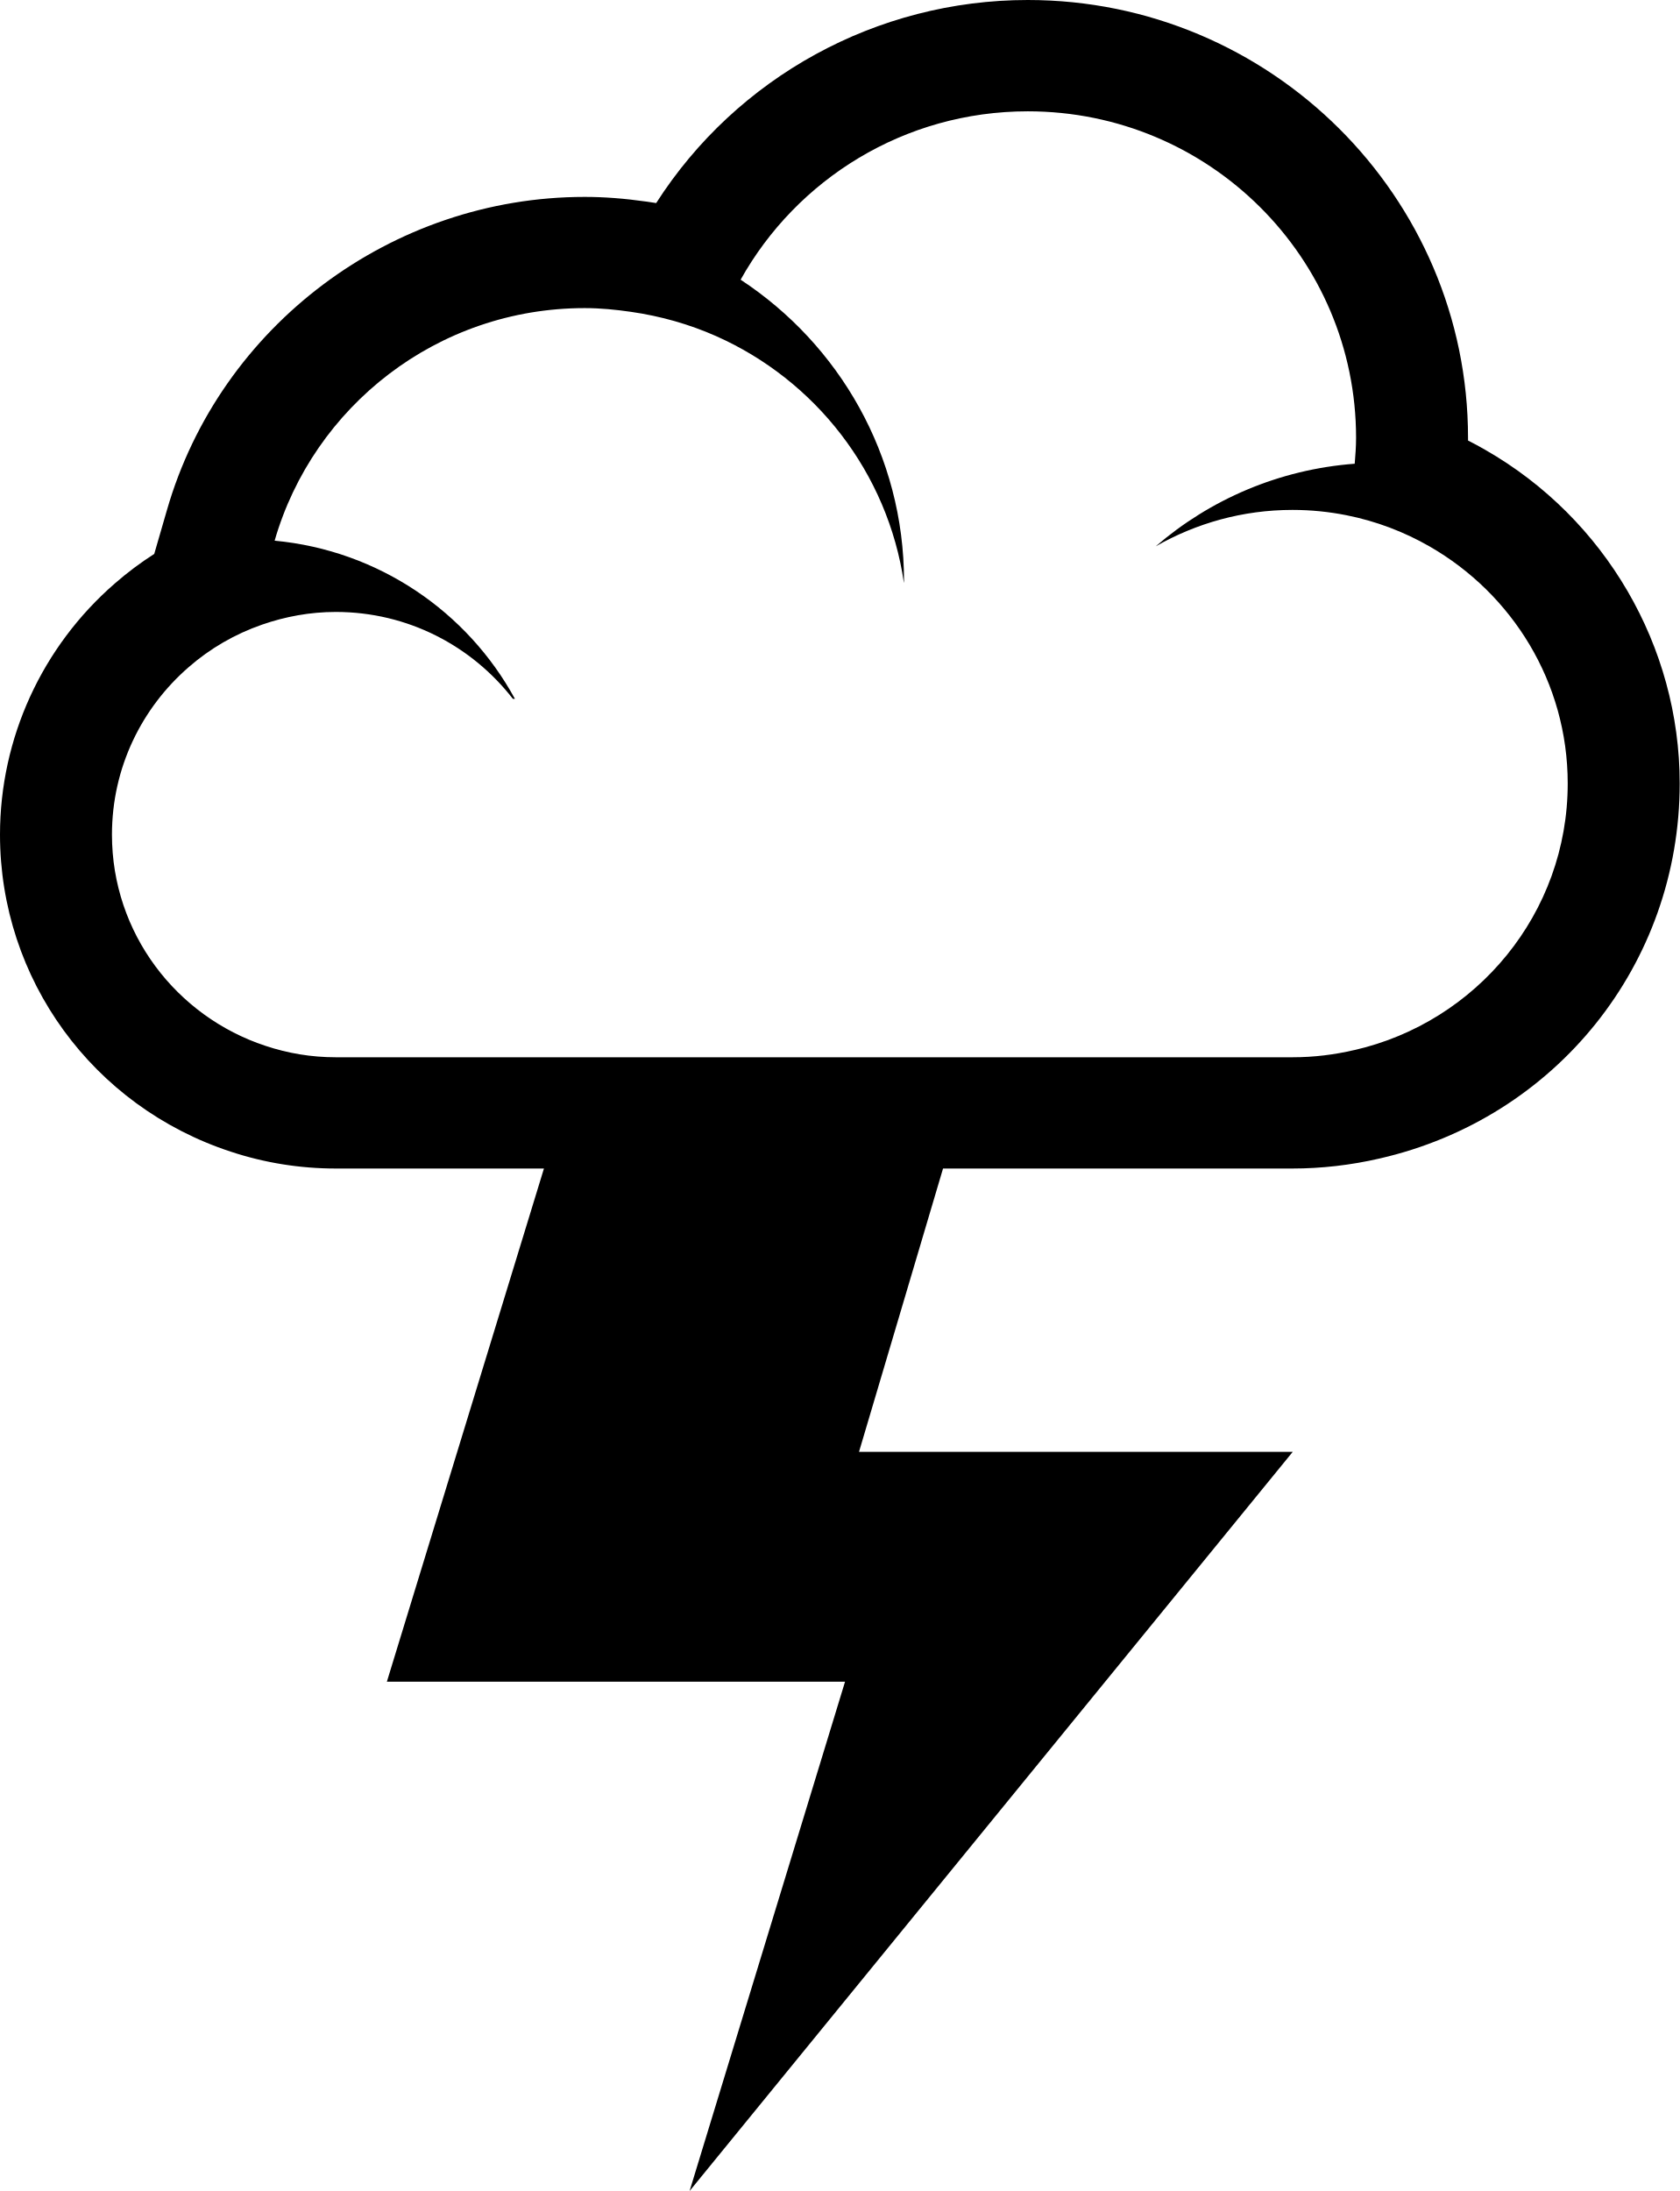
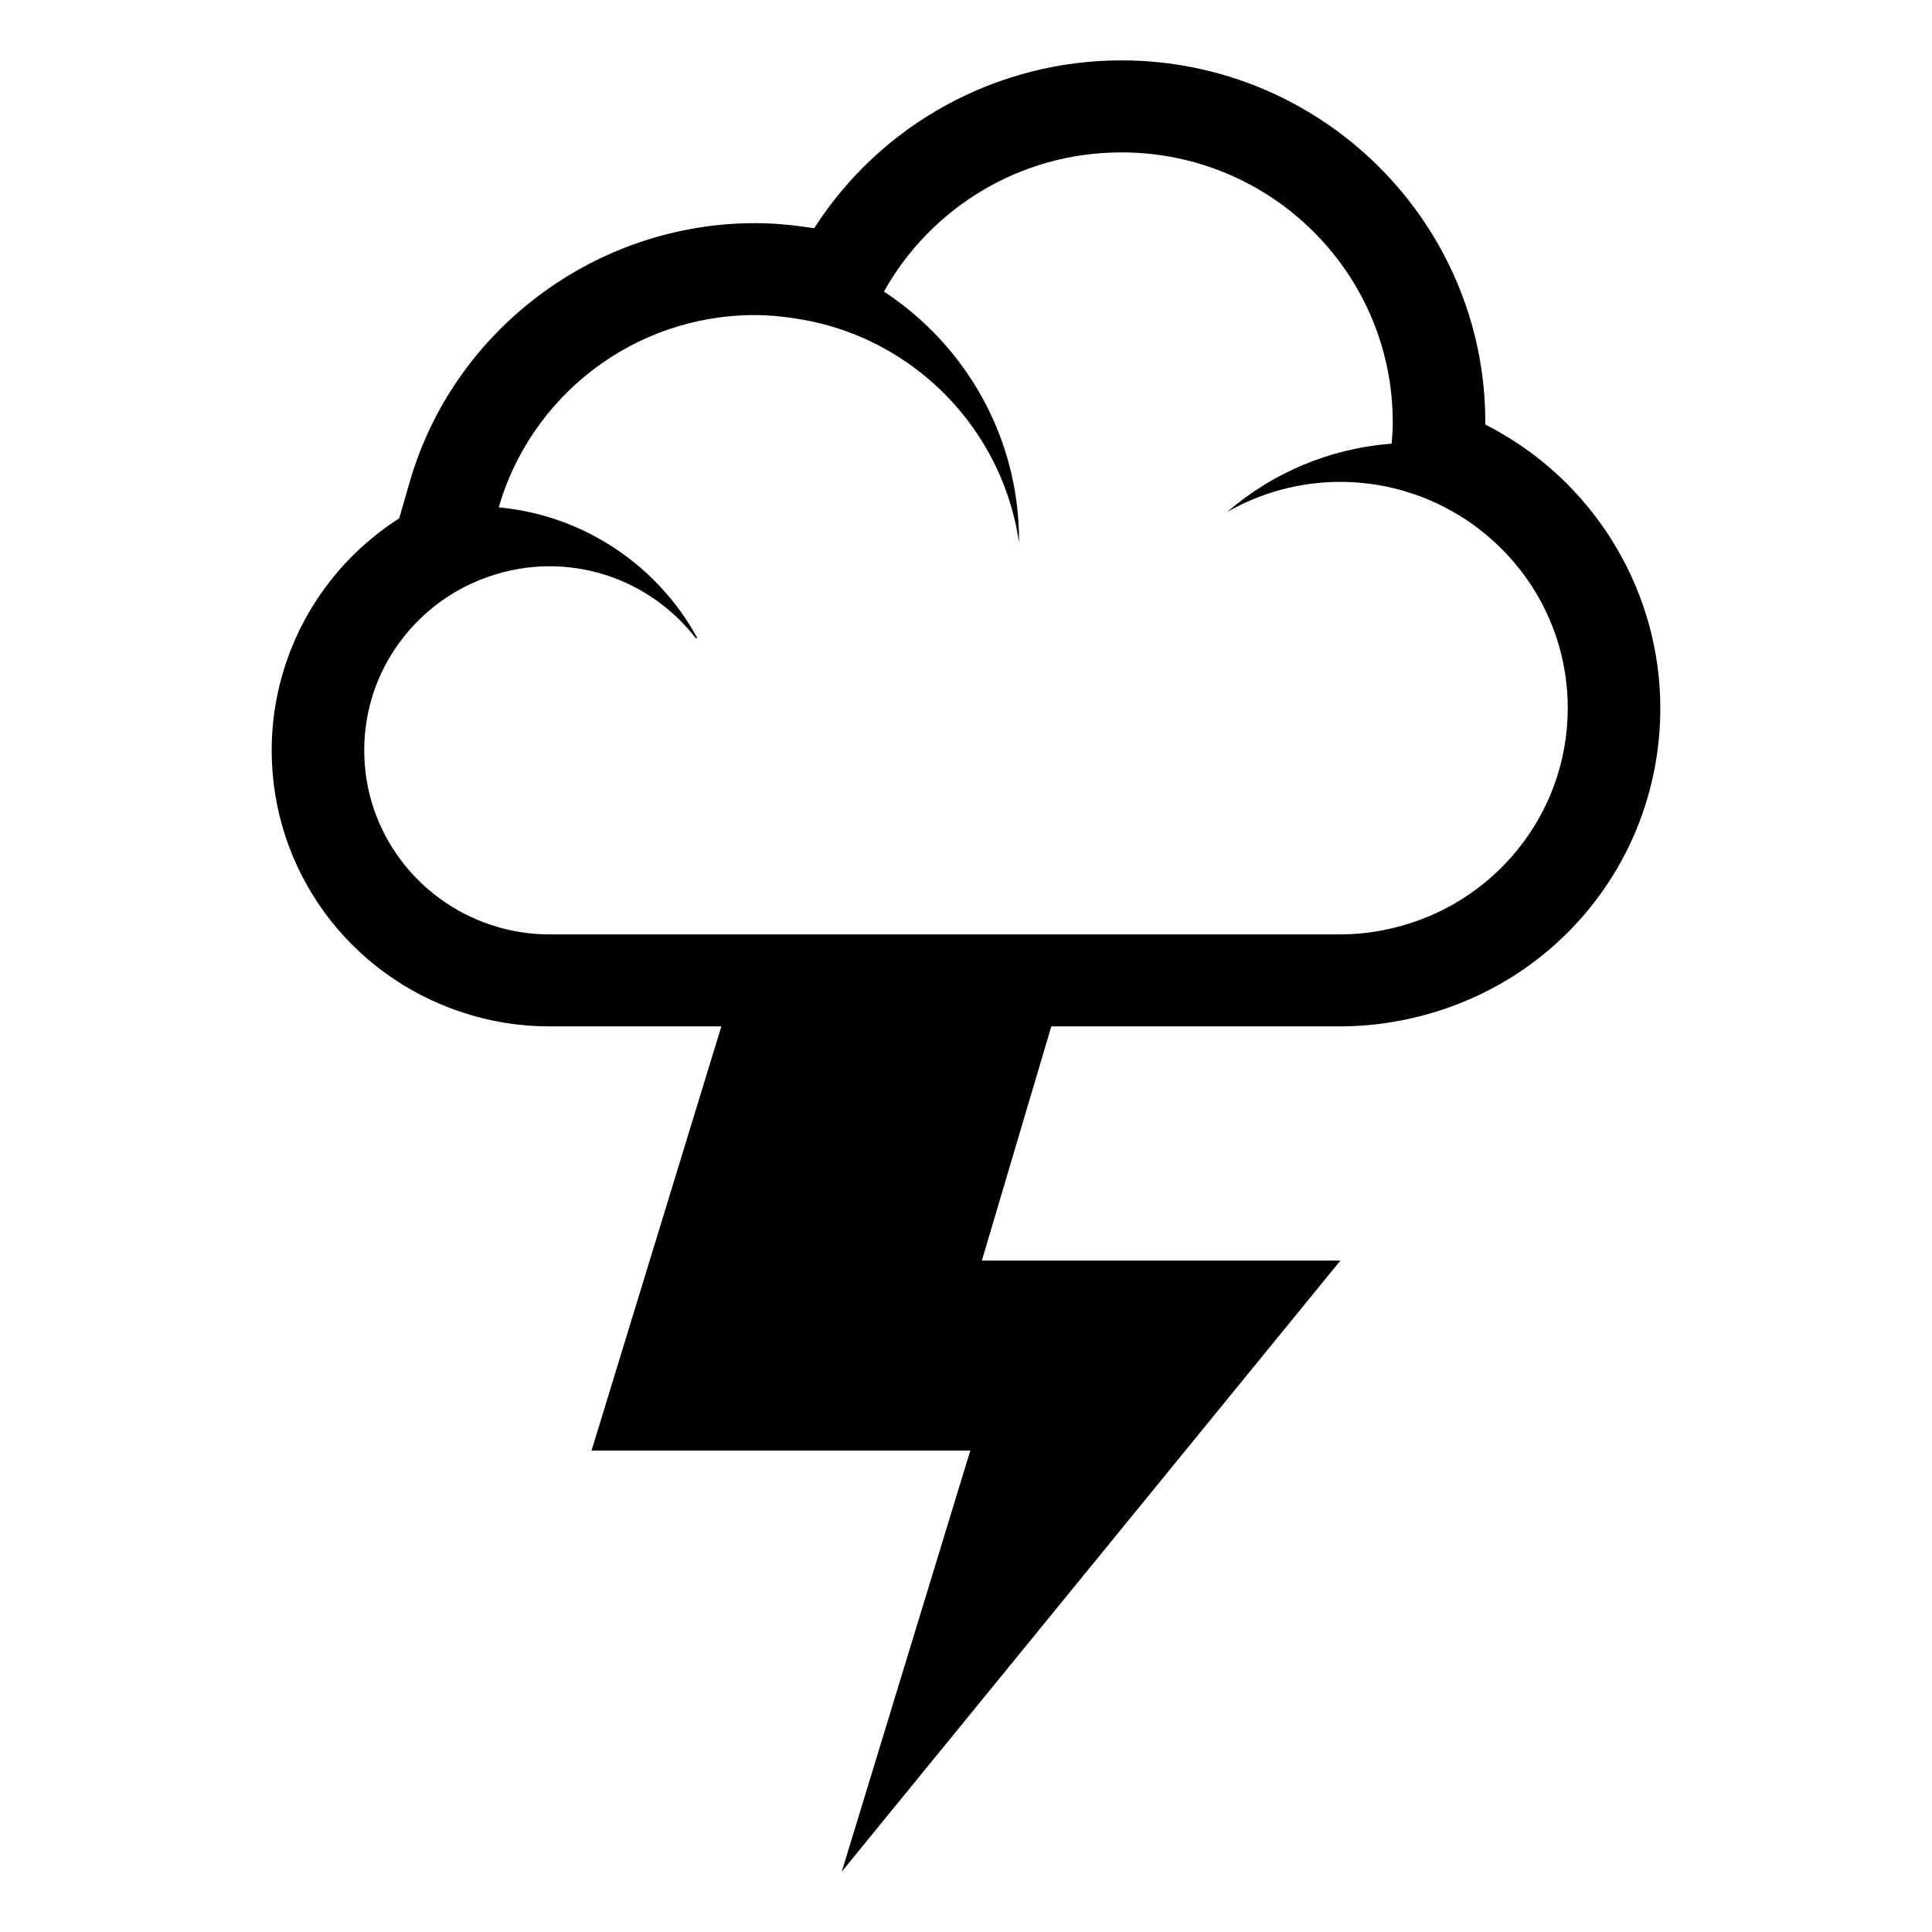
- <svg xmlns="http://www.w3.org/2000/svg" viewBox="0 0 76.667 100" enable-background="new 0 0 64 64" id="svg2" version="1.1" width="76.667" height="100">
-   <defs id="defs8" />
-   <path style="fill:#000000;fill-opacity:1;stroke:none" d="m 67.803,20.538 c -0.26,-0.152 -0.527,-0.295 -0.798,-0.432 0,-0.042 0,-0.083 0,-0.125 C 67.005,8.965 57.992,0 46.91,0 40.018,0 33.628,3.522 29.95,9.268 29.81,9.247 29.667,9.227 29.523,9.203 28.472,9.055 27.57,8.987 26.685,8.987 c -8.798,0 -16.64,5.875 -19.065,14.292 l -0.58,2.003 c -0.628,0.4 -1.227,0.85 -1.793,1.343 C 1.913,29.517 0,33.7 0,38.095 0,44.68 4.228,50.492 10.522,52.56 c 1.545,0.513 3.167,0.773 4.803,0.773 l 9.502,0 L 17.658,76.755 38.57,76.755 31.475,100 l 27.53,-33.737 -19.797,0 3.835,-12.93 15.95,0 c 1.318,0 2.657,-0.153 3.978,-0.458 8.057,-1.842 13.695,-8.88 13.695,-17.117 0,-6.255 -3.395,-12.087 -8.863,-15.22 M 61.817,47.925 c -0.908,0.212 -1.848,0.33 -2.822,0.33 l -43.67,0 c -1.12,0 -2.193,-0.183 -3.203,-0.52 C 8.053,46.398 5.11,42.588 5.11,38.095 c 0,-3.057 1.36,-5.79 3.507,-7.65 0.97,-0.847 2.103,-1.505 3.347,-1.937 1.055,-0.365 2.182,-0.578 3.363,-0.578 3.295,0 6.215,1.56 8.083,3.967 l 0.092,-0.002 c -2.168,-3.972 -6.22,-6.772 -10.967,-7.218 1.765,-6.122 7.428,-10.615 14.153,-10.615 0.72,0 1.417,0.07 2.107,0.17 1.363,0.195 2.67,0.568 3.887,1.107 4.532,2.012 7.842,6.225 8.577,11.273 0,-0.03 0.003,-0.06 0.003,-0.088 0,-5.748 -2.965,-10.807 -7.458,-13.758 2.558,-4.58 7.467,-7.685 13.108,-7.685 8.275,0 14.983,6.673 14.983,14.902 0,0.4 -0.03,0.79 -0.062,1.182 -3.463,0.262 -6.608,1.635 -9.082,3.77 1.842,-1.052 3.968,-1.662 6.243,-1.662 0.843,0 1.663,0.085 2.458,0.242 1.36,0.27 2.637,0.758 3.798,1.425 3.763,2.16 6.305,6.19 6.305,10.82 0,5.932 -4.163,10.893 -9.74,12.167" id="path4" />
+ <svg xmlns="http://www.w3.org/2000/svg" viewBox="0 0 64 64" enable-background="new 0 0 64 64">
+   <path d="m49.682 14.323c-.156-.091-.316-.177-.479-.259 0-.025 0-.05 0-.075 0-6.61-5.408-11.989-12.057-11.989-4.135 0-7.969 2.113-10.176 5.561-.084-.013-.17-.025-.256-.039-.631-.089-1.172-.13-1.703-.13-5.279 0-9.984 3.525-11.439 8.575l-.348 1.202c-.377.24-.736.51-1.076.806-2 1.735-3.148 4.245-3.148 6.882 0 3.951 2.537 7.438 6.313 8.679.927.308 1.9.464 2.882.464h5.701l-4.301 14.053h12.547l-4.257 13.947 16.518-20.242h-11.878l2.301-7.758h9.57c.791 0 1.594-.092 2.387-.275 4.834-1.105 8.217-5.328 8.217-10.27 0-3.753-2.037-7.252-5.318-9.132m-3.592 16.432c-.545.127-1.109.198-1.693.198h-26.202c-.672 0-1.316-.11-1.922-.312-2.441-.802-4.207-3.088-4.207-5.784 0-1.834.816-3.474 2.104-4.59.582-.508 1.262-.903 2.008-1.162.633-.219 1.309-.347 2.018-.347 1.977 0 3.729.936 4.85 2.38l.055-.001c-1.301-2.383-3.732-4.063-6.58-4.331 1.059-3.673 4.457-6.369 8.492-6.369.432 0 .85.042 1.264.102.818.117 1.602.341 2.332.664 2.719 1.207 4.705 3.735 5.146 6.764 0-.018.002-.036.002-.053 0-3.449-1.779-6.484-4.475-8.255 1.535-2.748 4.48-4.611 7.865-4.611 4.965 0 8.99 4.004 8.99 8.941 0 .24-.018.474-.037.709-2.078.157-3.965.981-5.449 2.262 1.105-.631 2.381-.997 3.746-.997.506 0 .998.051 1.475.145.816.162 1.582.455 2.279.855 2.258 1.296 3.783 3.714 3.783 6.492 0 3.559-2.498 6.536-5.844 7.3" />
</svg>
